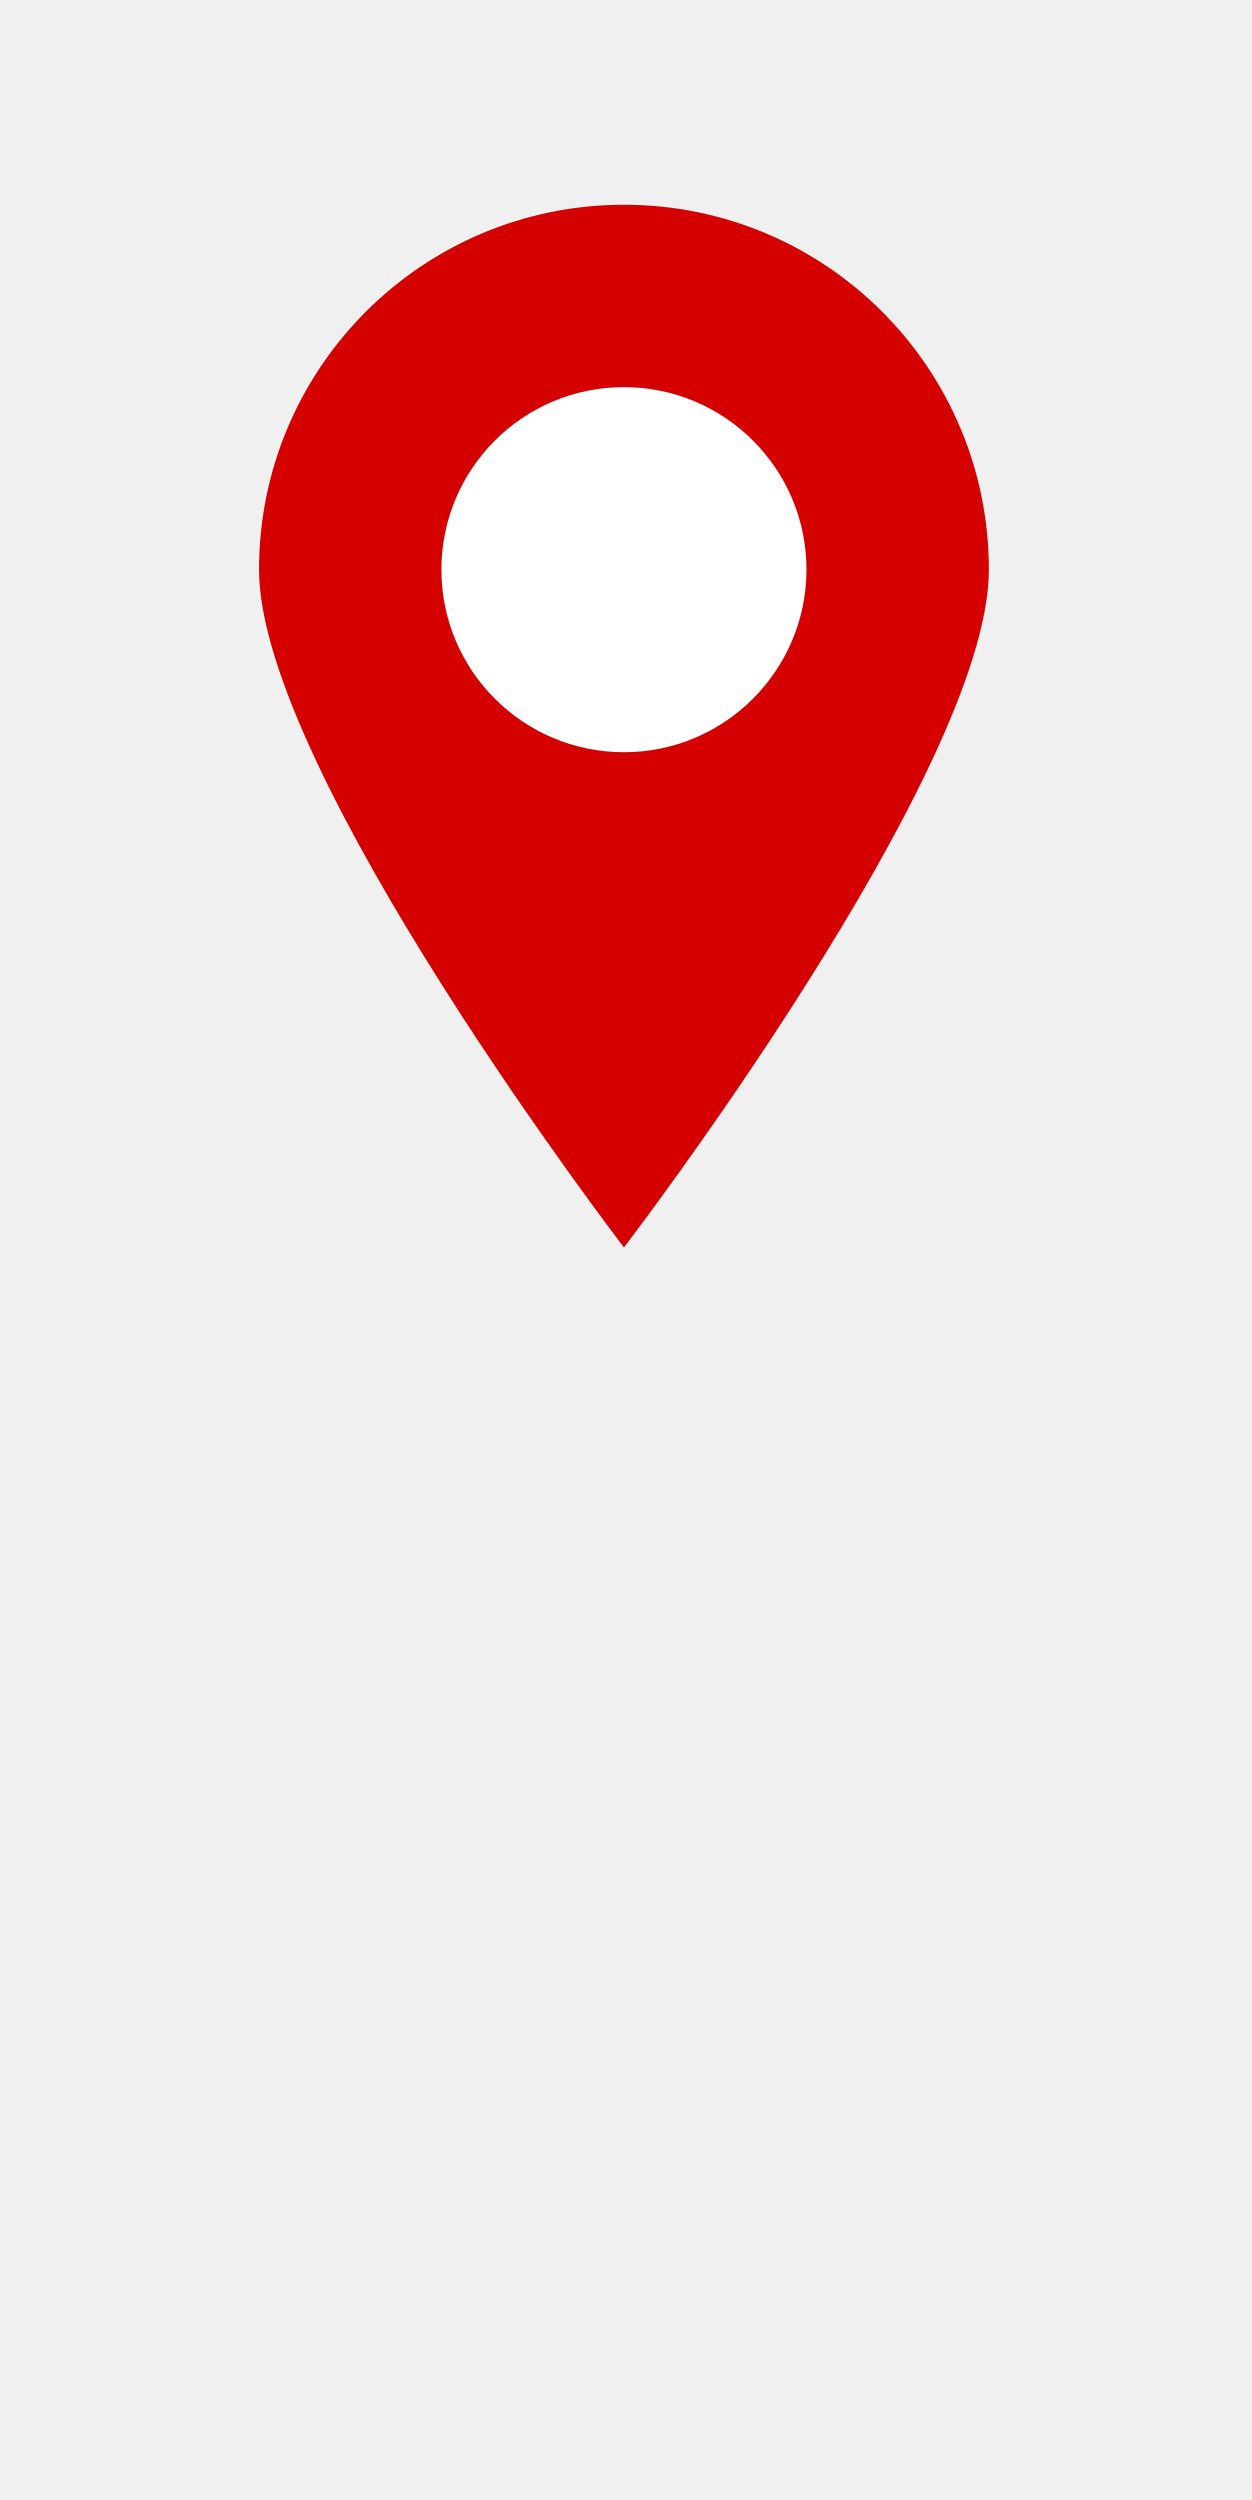
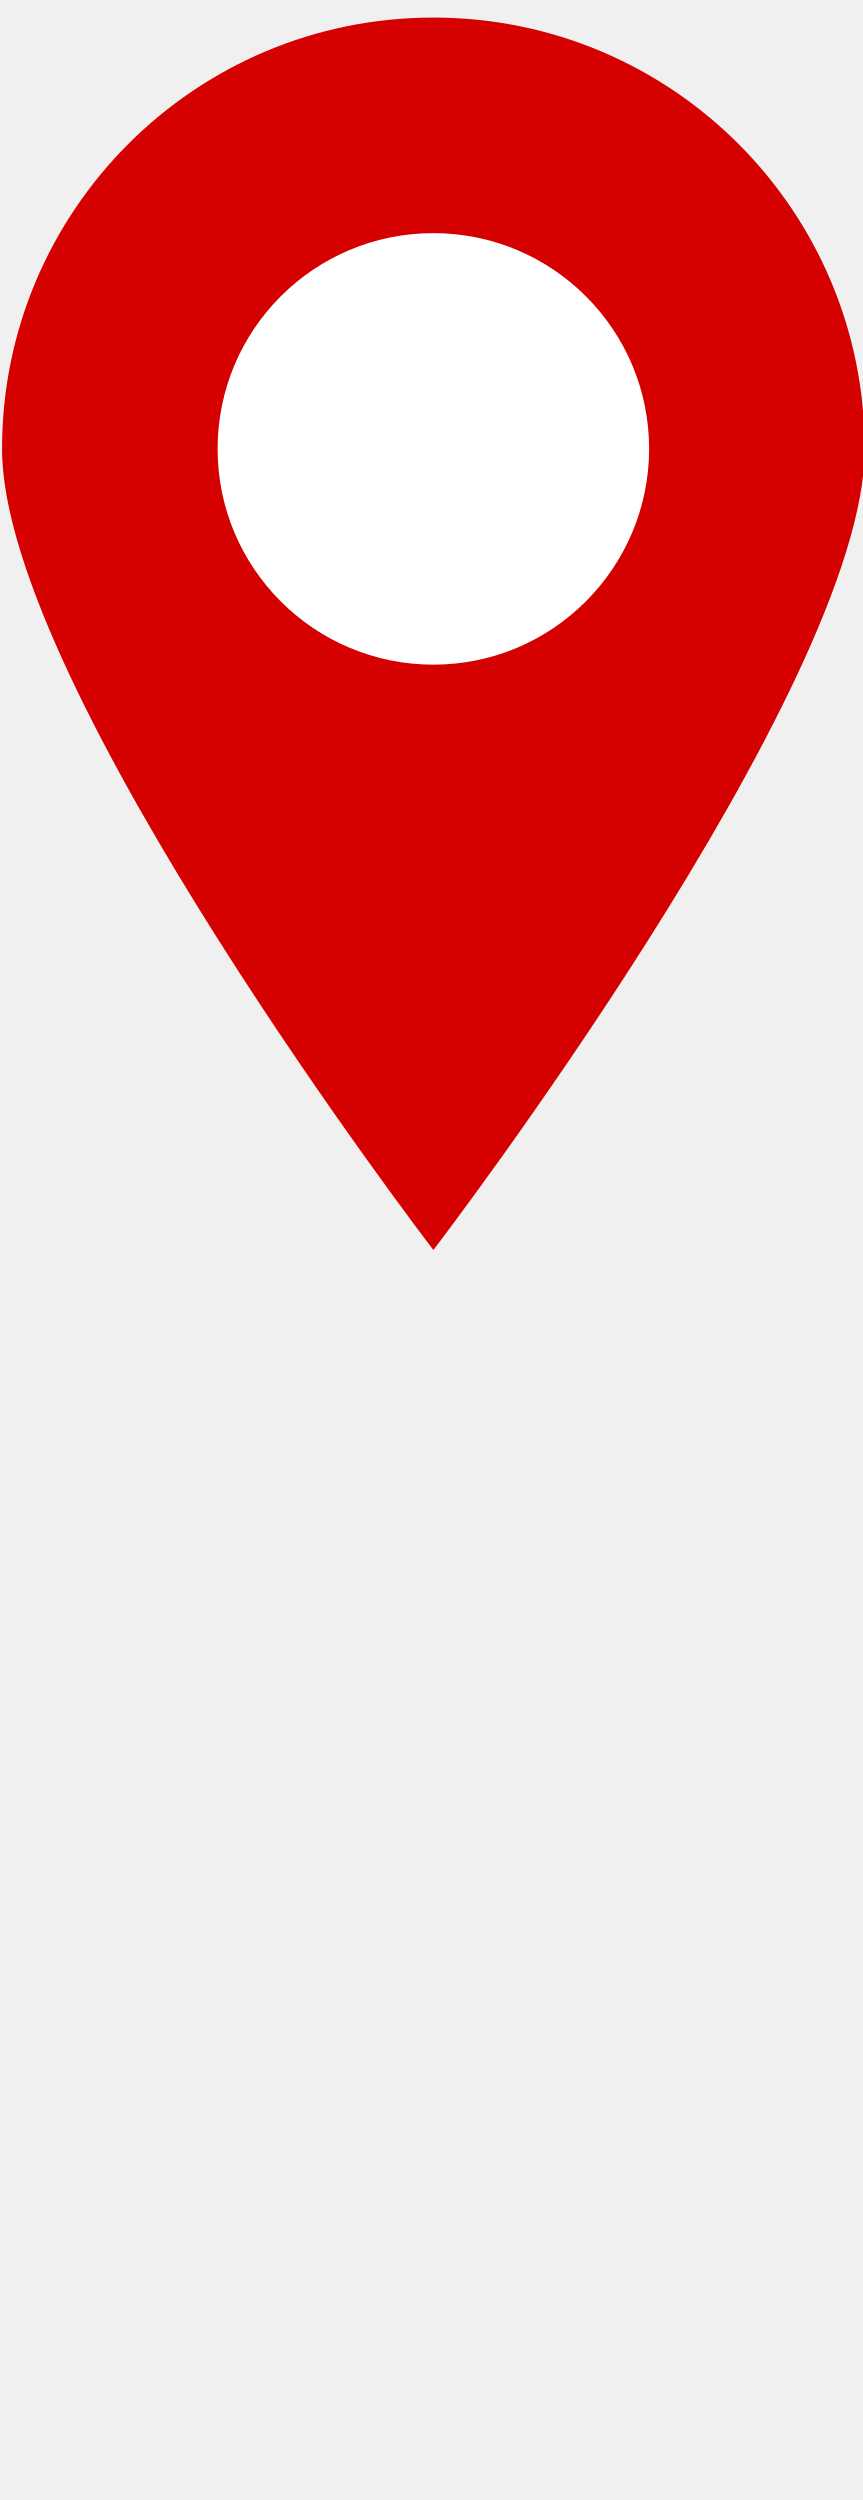
- <svg xmlns="http://www.w3.org/2000/svg" version="1.1" id="Layer_1" x="0px" y="0px" viewBox="0 0 800 1598.3" style="enable-background:new 0 0 800 1598.3;" xml:space="preserve">
+ <svg xmlns="http://www.w3.org/2000/svg" version="1.1" id="Layer_1" x="0px" y="0px" viewBox="0 0 466.6 1352.2" style="enable-background:new 0 0 466.6 1352.2;" xml:space="preserve">
  <style type="text/css">
- 		.st0 {
- 			fill: #FFFFFF;
- 		}
- 
- 		.st1 {
- 			fill: #d50000;
- 		}
- 	</style>
-   <ellipse class="st0" cx="400" cy="364.2" rx="135" ry="129" />
-   <path class="st1" d="M398.9,130.9c-128.9,0-233.3,104.5-233.3,233.3c0,128.9,233.3,433.3,233.3,433.3s233.3-304.5,233.3-433.3  C632.2,235.3,527.8,130.9,398.9,130.9L398.9,130.9z M398.9,480.9c-64.4,0-116.7-52.2-116.7-116.7s52.2-116.7,116.7-116.7  c0,0,0,0,0,0c64.4,0,116.7,52.2,116.7,116.7C515.5,428.6,463.3,480.9,398.9,480.9z" />
+ 	.st0{fill:#FFFFFF;}
+ 	.st1{fill:#D50000;}
+ </style>
+   <ellipse class="st0" cx="234.4" cy="246.7" rx="135" ry="129" />
+   <path class="st1" d="M234.4,9.5C105.5,9.5,1.1,114,1.1,242.8c0,128.9,233.3,433.3,233.3,433.3s233.3-304.5,233.3-433.3  C467.7,113.9,363.3,9.5,234.4,9.5L234.4,9.5z M234.4,359.5c-64.4,0-116.7-52.2-116.7-116.7s52.2-116.7,116.7-116.7l0,0  c64.4,0,116.7,52.2,116.7,116.7C351,307.2,298.8,359.5,234.4,359.5z" />
</svg>
